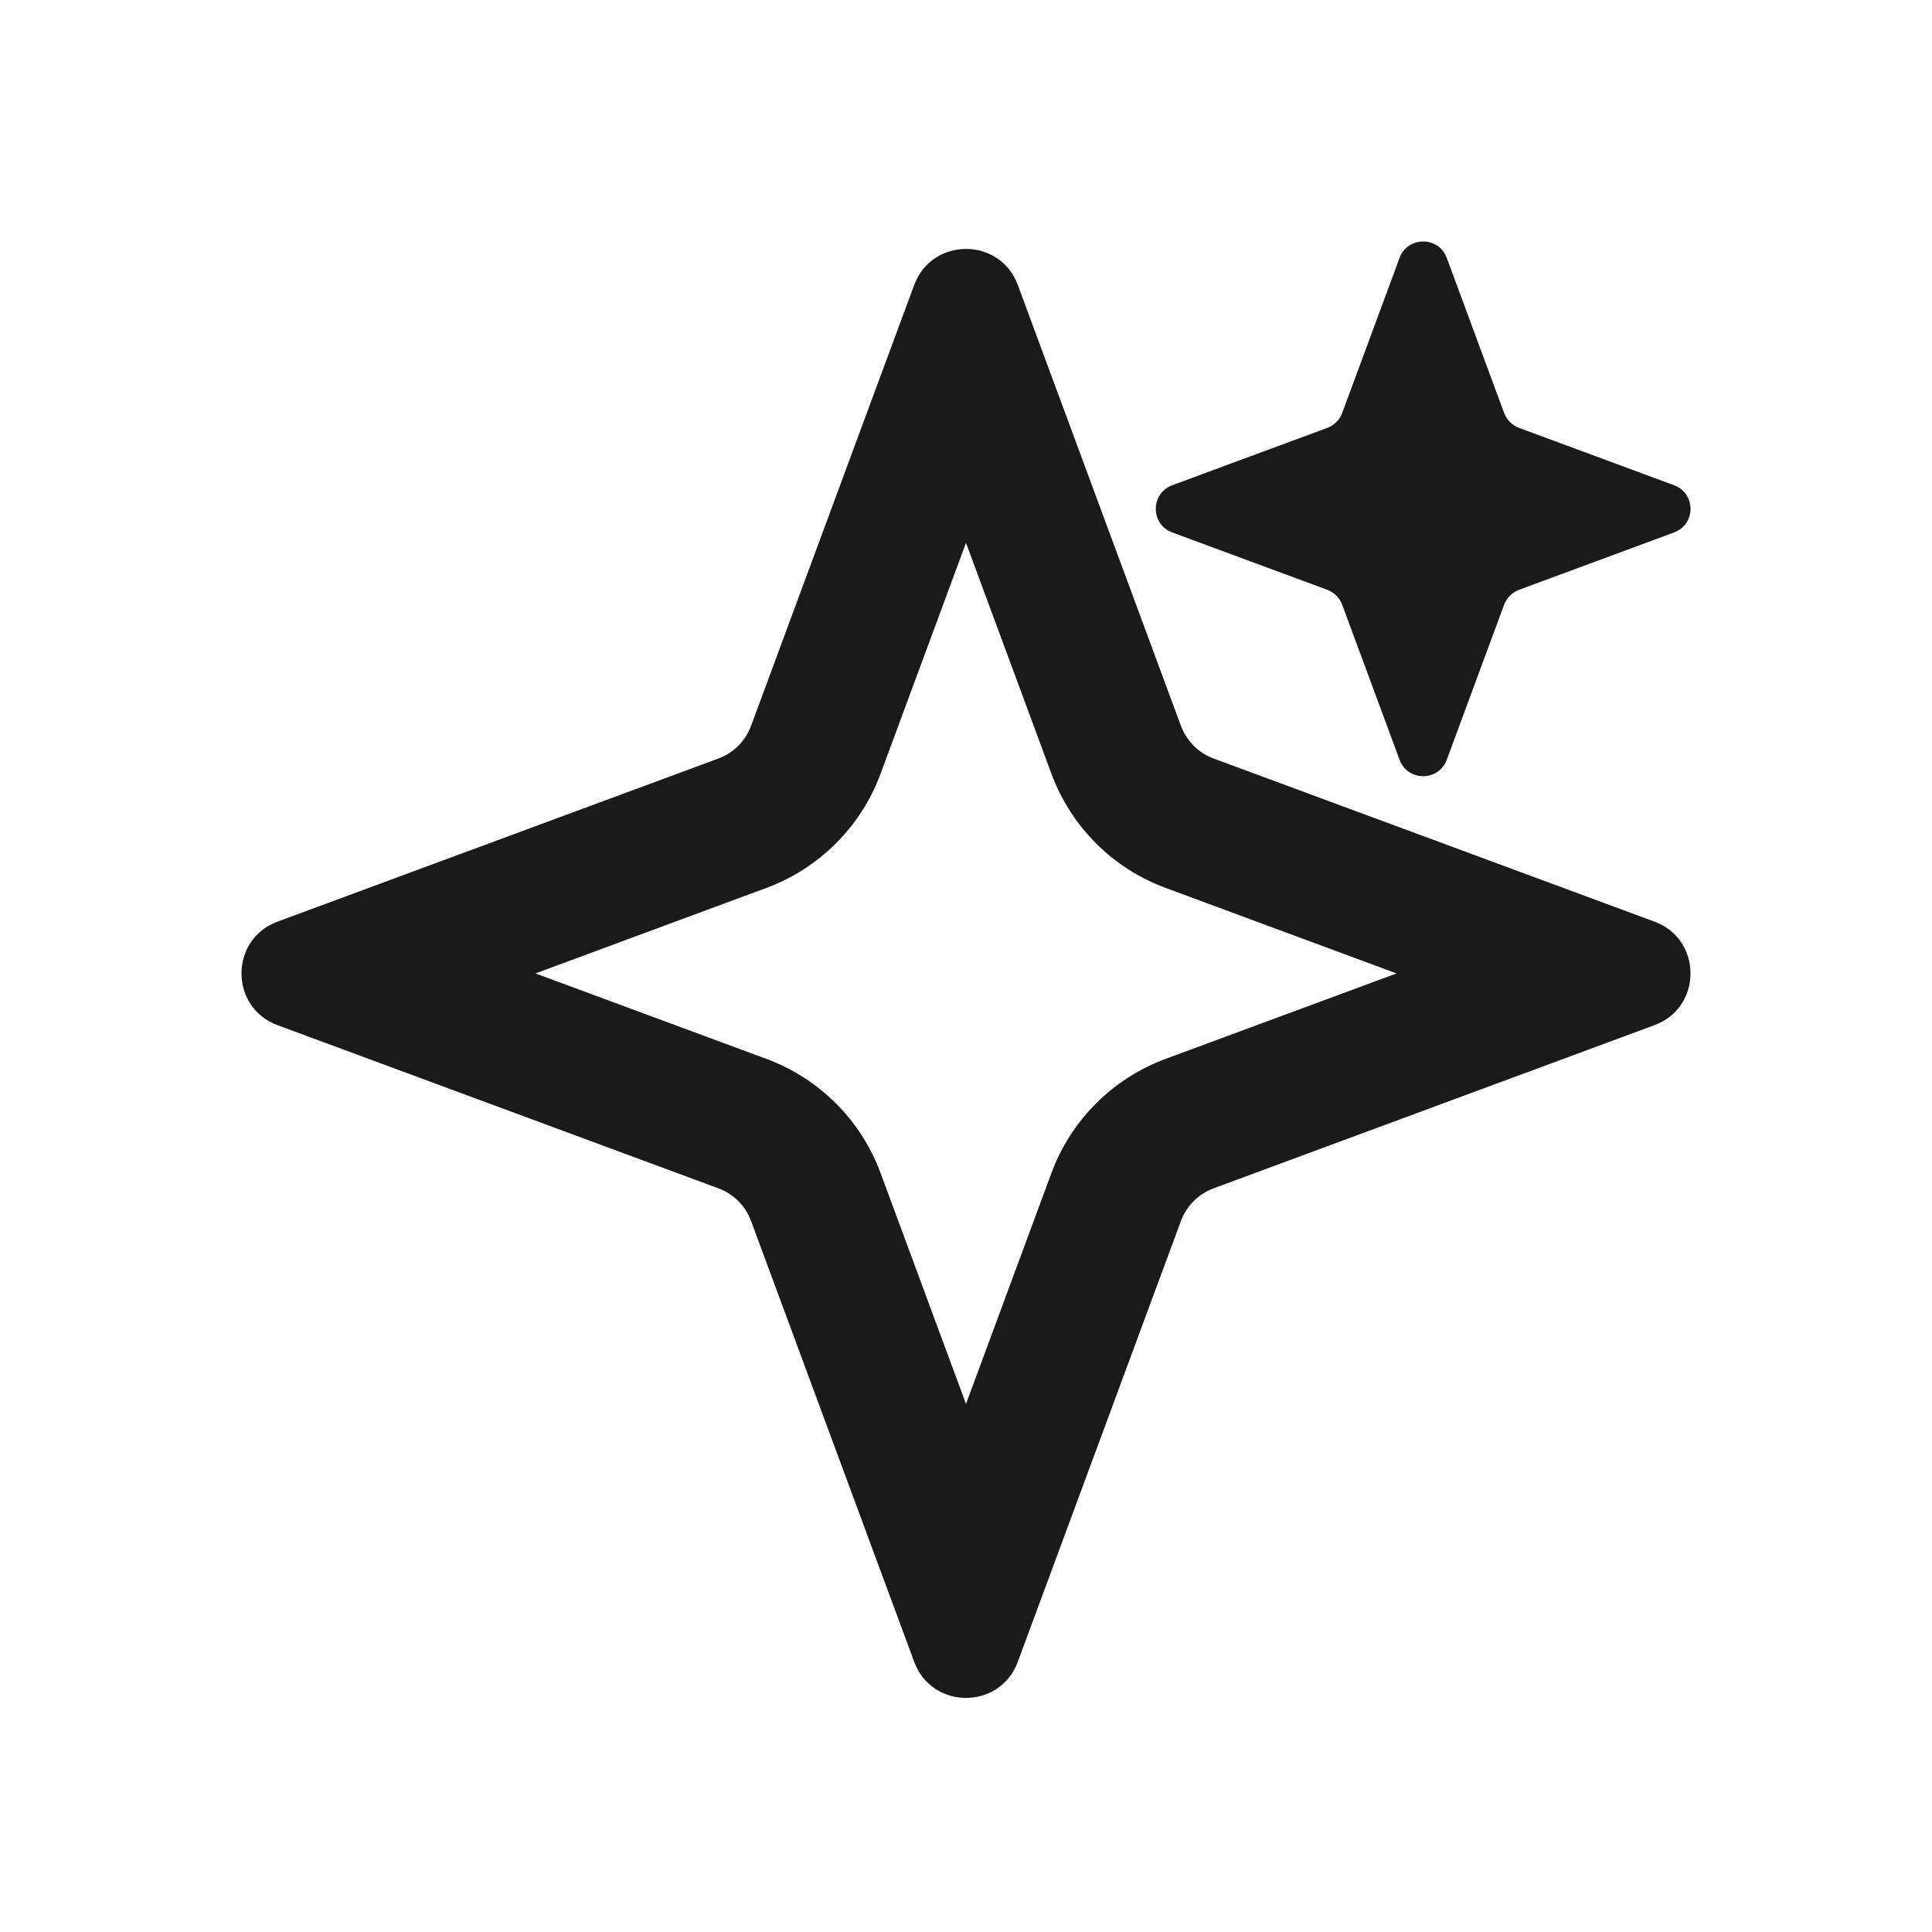
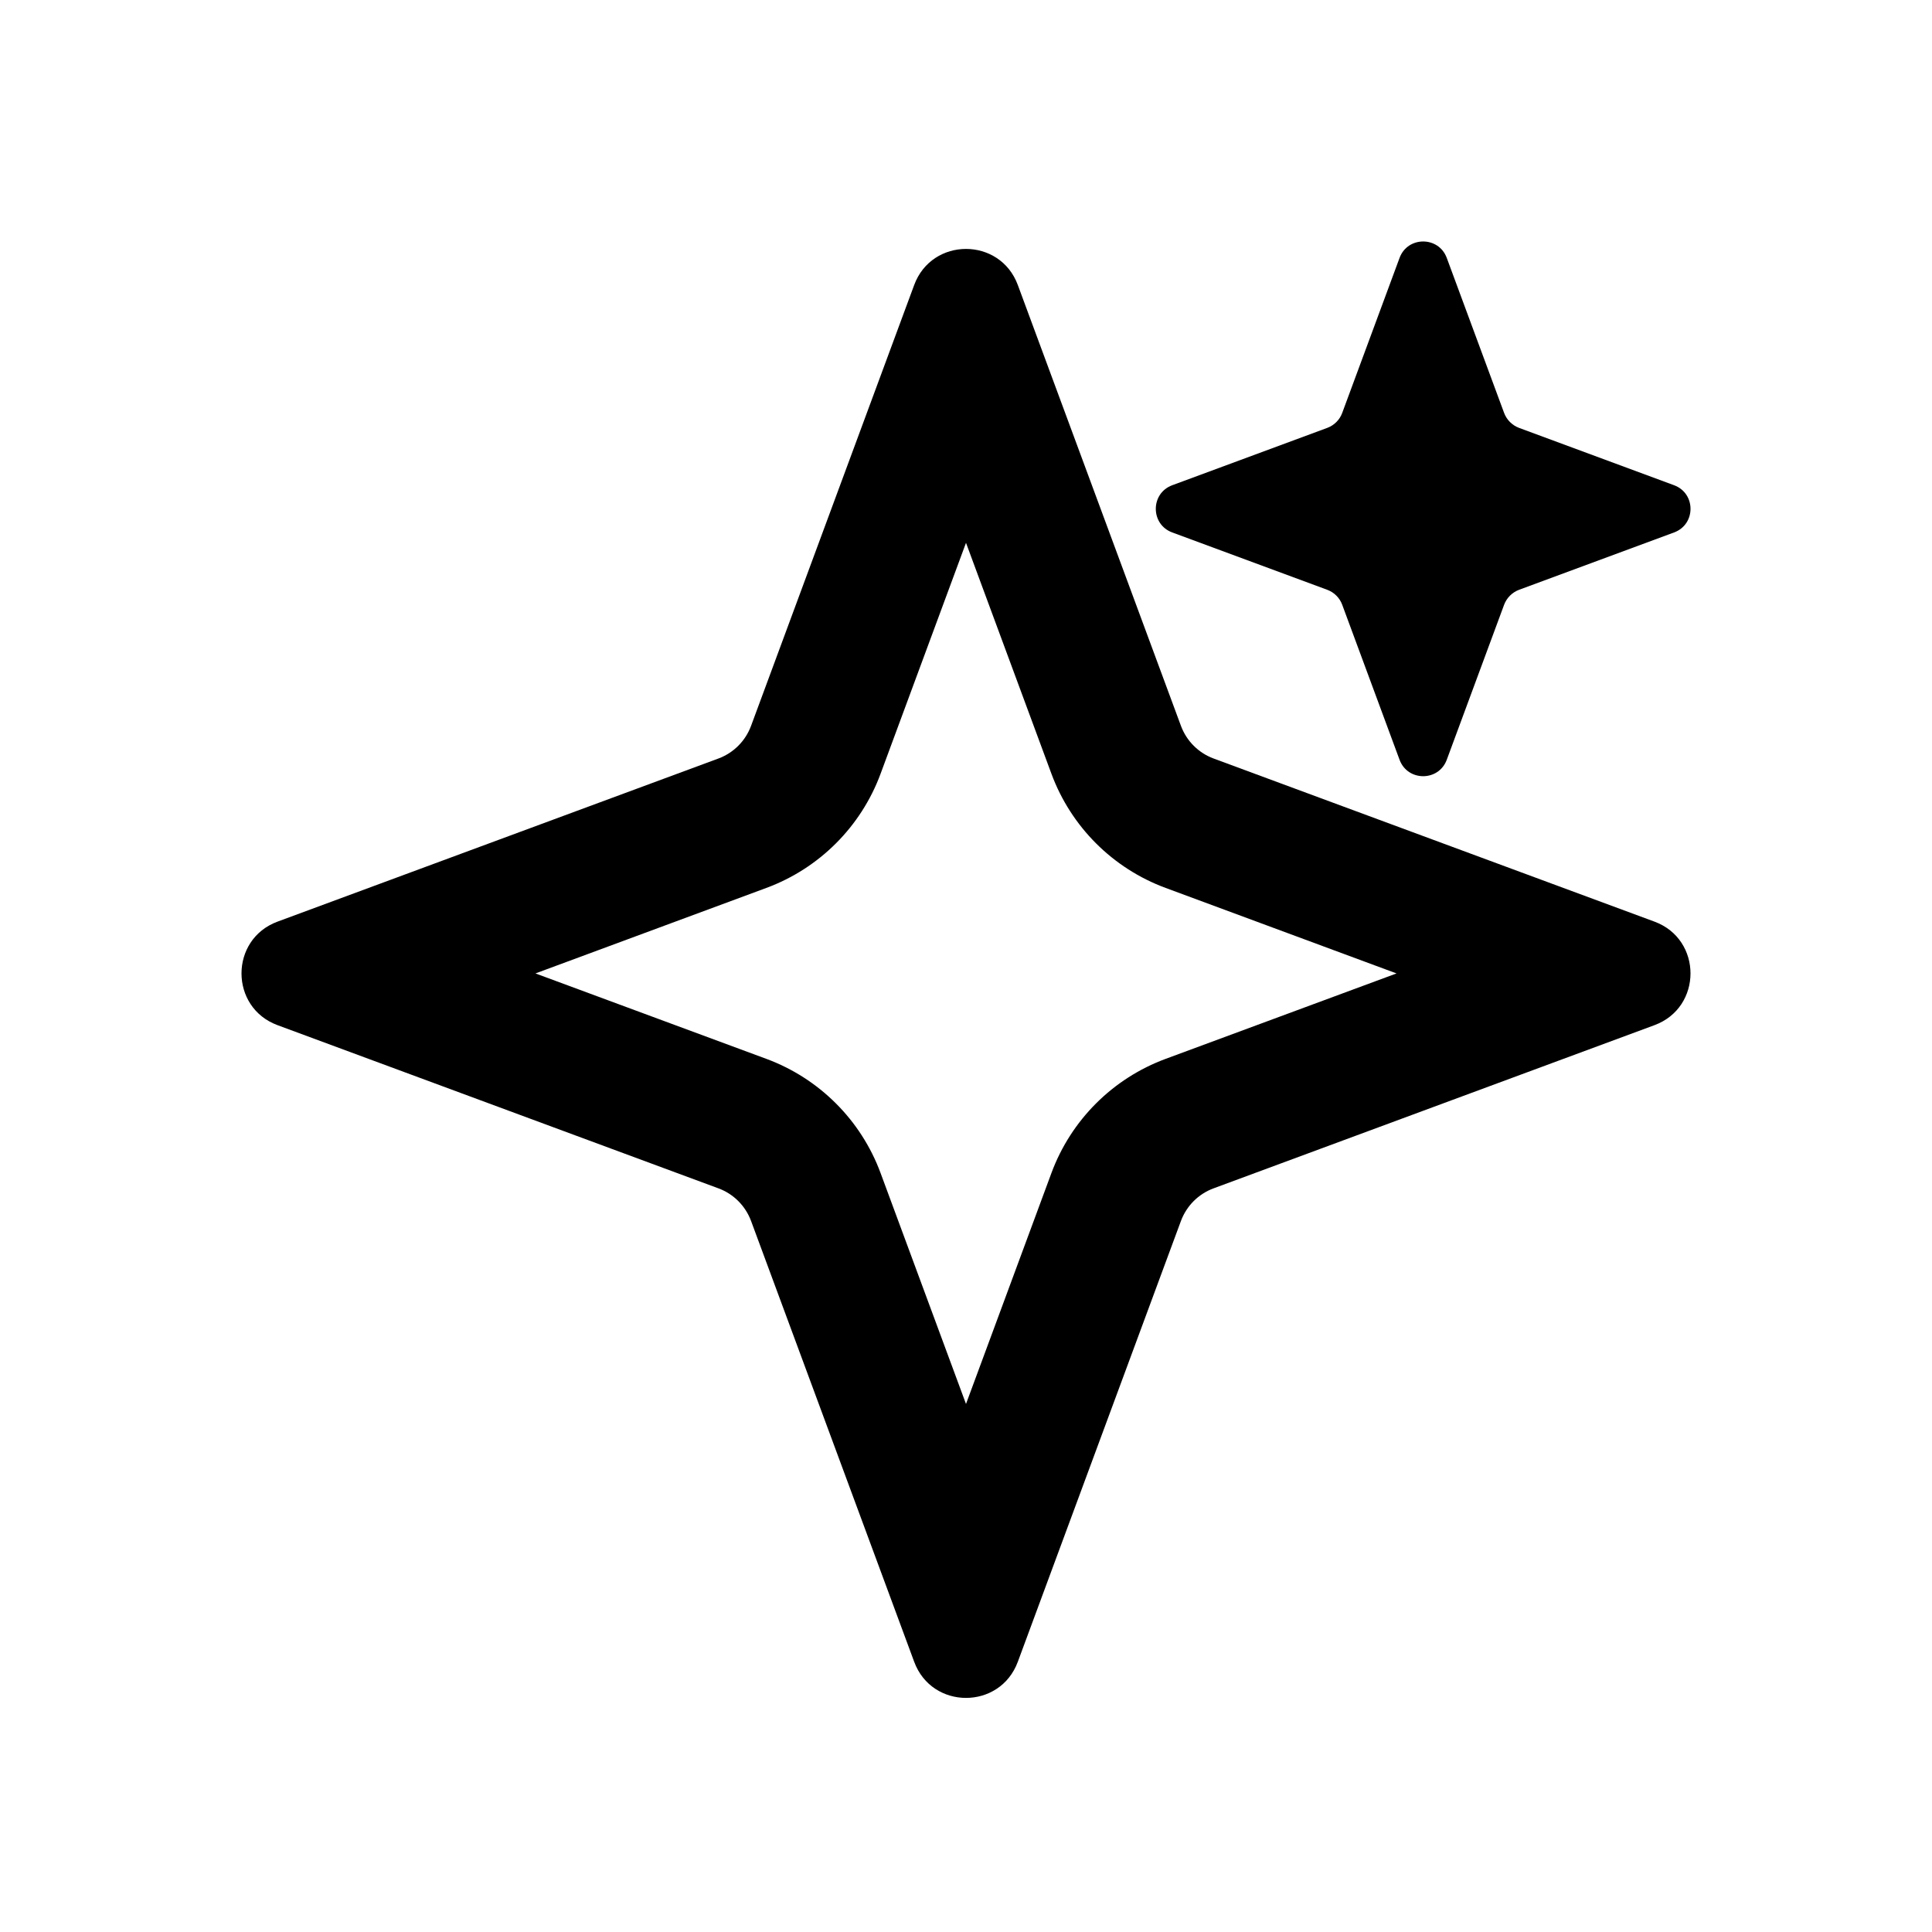
- <svg xmlns="http://www.w3.org/2000/svg" width="32" height="32" viewBox="0 0 32 32" fill="none">
-   <path fill-rule="evenodd" clip-rule="evenodd" d="M12.44 12.022C12.347 12.273 12.15 12.47 11.9 12.563L4.597 15.265C3.801 15.559 3.801 16.686 4.597 16.98L11.9 19.683C12.15 19.775 12.347 19.973 12.44 20.223L15.142 27.525C15.437 28.322 16.563 28.322 16.858 27.525L19.56 20.223C19.653 19.973 19.85 19.775 20.1 19.683L27.403 16.98C28.199 16.686 28.199 15.559 27.403 15.265L20.1 12.563C19.85 12.47 19.653 12.273 19.56 12.022L16.858 4.72C16.563 3.924 15.437 3.924 15.142 4.72L12.44 12.022ZM16 8.991L14.585 12.816C14.261 13.692 13.569 14.383 12.693 14.707L8.869 16.123L12.693 17.538C13.569 17.862 14.261 18.553 14.585 19.429L16 23.254L17.415 19.429C17.739 18.553 18.43 17.862 19.307 17.538L23.131 16.123L19.307 14.707C18.43 14.383 17.739 13.692 17.415 12.816L16 8.991Z" fill="#1A1A1A" />
-   <path d="M23.181 4.272C23.315 3.909 23.829 3.909 23.963 4.272L24.913 6.84C24.956 6.954 25.046 7.044 25.16 7.087L27.728 8.037C28.091 8.171 28.091 8.685 27.728 8.819L25.16 9.769C25.046 9.812 24.956 9.902 24.913 10.016L23.963 12.584C23.829 12.947 23.315 12.947 23.181 12.584L22.231 10.016C22.189 9.902 22.099 9.812 21.984 9.769L19.416 8.819C19.053 8.685 19.053 8.171 19.416 8.037L21.984 7.087C22.099 7.044 22.189 6.954 22.231 6.84L23.181 4.272Z" fill="#1A1A1A" />
+ <svg xmlns="http://www.w3.org/2000/svg" width="32" height="32" viewBox="0 0 32 32">
+   <path fill-rule="evenodd" clip-rule="evenodd" d="M12.44 12.022C12.347 12.273 12.15 12.47 11.9 12.563L4.597 15.265C3.801 15.559 3.801 16.686 4.597 16.98L11.9 19.683C12.15 19.775 12.347 19.973 12.44 20.223L15.142 27.525C15.437 28.322 16.563 28.322 16.858 27.525L19.56 20.223C19.653 19.973 19.85 19.775 20.1 19.683L27.403 16.98C28.199 16.686 28.199 15.559 27.403 15.265L20.1 12.563C19.85 12.47 19.653 12.273 19.56 12.022L16.858 4.72C16.563 3.924 15.437 3.924 15.142 4.72L12.44 12.022ZM16 8.991L14.585 12.816C14.261 13.692 13.569 14.383 12.693 14.707L8.869 16.123L12.693 17.538C13.569 17.862 14.261 18.553 14.585 19.429L16 23.254L17.415 19.429C17.739 18.553 18.43 17.862 19.307 17.538L23.131 16.123L19.307 14.707C18.43 14.383 17.739 13.692 17.415 12.816L16 8.991Z" fill="black" />
+   <path d="M23.181 4.272C23.315 3.909 23.829 3.909 23.963 4.272L24.913 6.84C24.956 6.954 25.046 7.044 25.16 7.087L27.728 8.037C28.091 8.171 28.091 8.685 27.728 8.819L25.16 9.769C25.046 9.812 24.956 9.902 24.913 10.016L23.963 12.584C23.829 12.947 23.315 12.947 23.181 12.584L22.231 10.016C22.189 9.902 22.099 9.812 21.984 9.769L19.416 8.819C19.053 8.685 19.053 8.171 19.416 8.037L21.984 7.087C22.099 7.044 22.189 6.954 22.231 6.84L23.181 4.272Z" fill="black" />
</svg>
